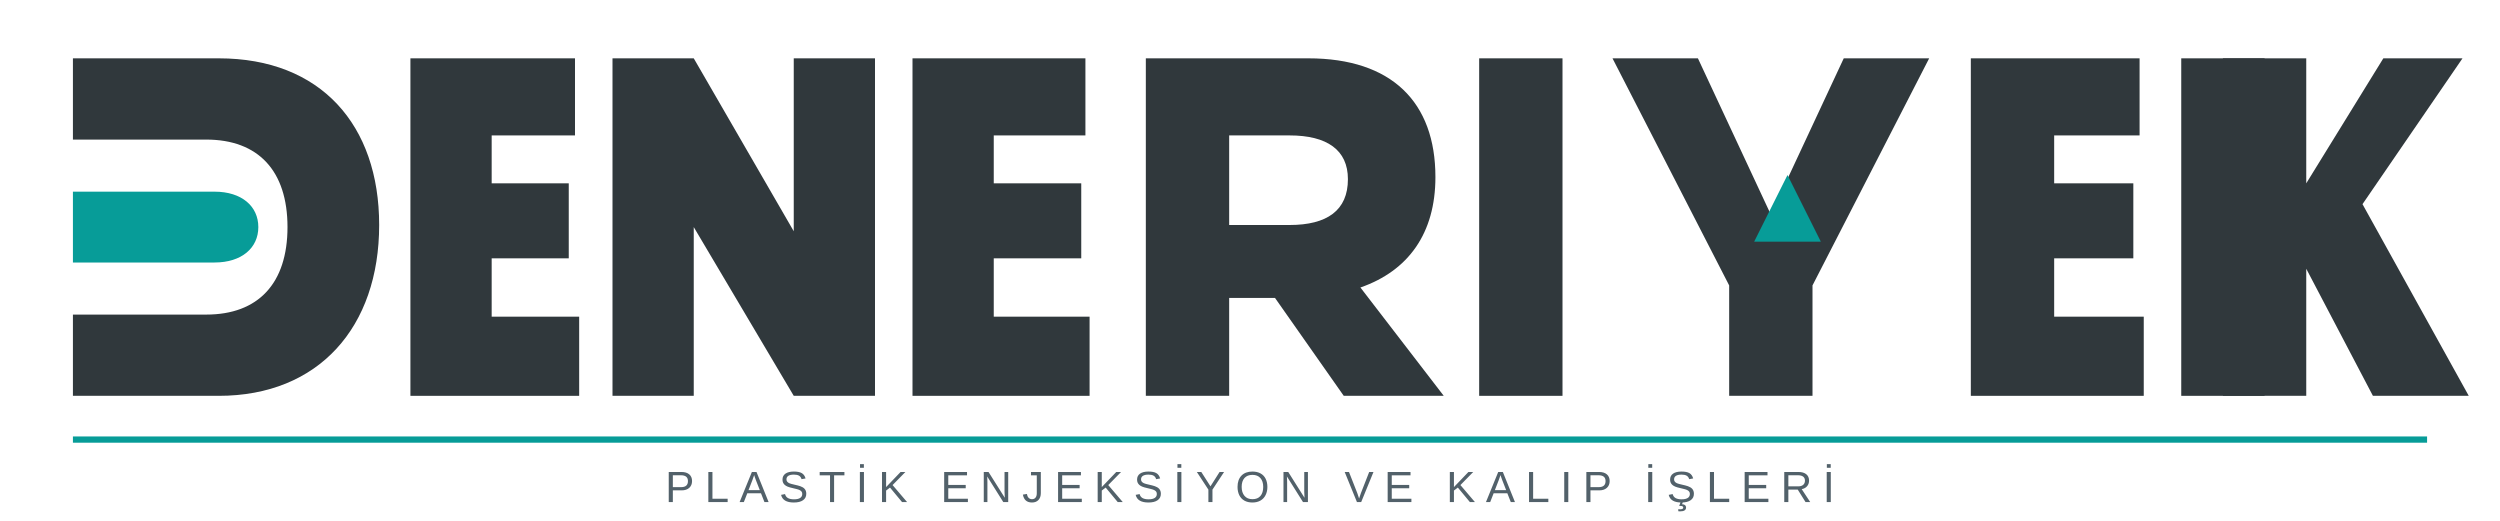
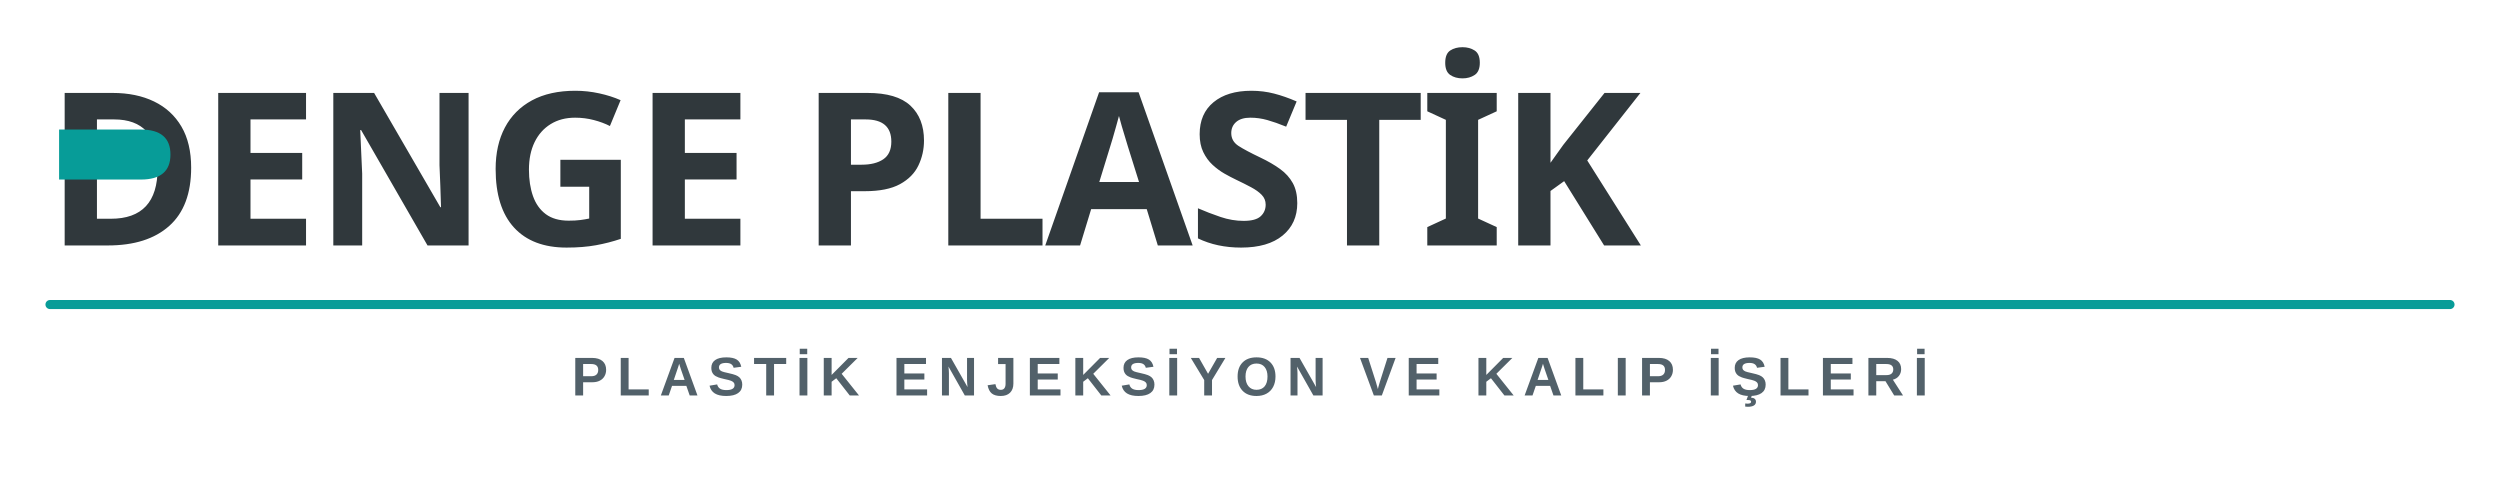
- <svg xmlns="http://www.w3.org/2000/svg" viewBox="0 0 1200 250" role="img" aria-labelledby="title desc">
-   <rect width="1200" height="250" fill="none" />
-   <g fill="#30383C">
-     <path d="M35 28 H105 C154 28 182 60 182 108 C182 157 153 190 105 190 H35 V151 H99 C124 151 138 136 138 109 C138 82 124 67 99 67 H35 Z" />
-     <path d="M197 28 H276 V65 H236 V88 H273 V124 H236 V152 H278 V190 H197 Z" />
-     <path d="M294 28 H333 L381 111 V28 H420 V190 H381 L333 109 V190 H294 Z" />
-     <path d="M438 28 H521 V65 H477 V88 H519 V124 H477 V152 H523 V190 H438 Z" />
-     <path d="M550 28 H628 C668 28 689 49 689 85 C689 112 676 130 653 138 L693 190 H645 L612 143 H590 V190 H550 Z M590 65 V108 H619 C637 108 647 101 647 86 C647 72 637 65 619 65 Z" />
-     <path d="M710 28 H750 V190 H710 Z" />
-     <path d="M774 28 H815 L850 103 L885 28 H926 L870 137 V190 H830 V137 Z" />
-     <path d="M946 28 H1027 V65 H986 V88 H1024 V124 H986 V152 H1029 V190 H946 Z" />
-     <path d="M1047 28 H1087 V190 H1047 Z" />
-     <path d="M1105 28 H1145 V88 L1182 28 H1220 L1172 98 L1223 190 H1177 L1145 129 V190 H1105 Z" transform="translate(-38 0)" />
+ <svg xmlns="http://www.w3.org/2000/svg" viewBox="0 0 1100 220" role="img" aria-labelledby="title desc">
+   <rect width="1100" height="220" fill="none" />
+   <g font-family="Impact, 'Arial Narrow', 'Liberation Sans Narrow', sans-serif" font-weight="900" font-stretch="condensed">
+     <text x="20" y="108" font-size="94" letter-spacing="-2" fill="#30383C">DENGE PLASTİK</text>
  </g>
-   <path d="M35 92 H103 C116 92 124 99 124 109 C124 119 116 126 103 126 H35 Z" fill="#079C98" />
-   <path d="M842 116 L858 84 L874 116 Z" fill="#079C98" />
-   <path d="M35 211 H1165" stroke="#079C98" stroke-width="3" />
-   <text x="600" y="241" text-anchor="middle" font-family="Arial, Helvetica, sans-serif" font-size="21" letter-spacing="5" fill="#52616A">PLASTİK ENJEKSİYON VE KALIP İŞLERİ</text>
+   <path d="M26 57 H62 Q75 57 75 68 Q75 79 62 79 H26 Z" fill="#079C98" />
+   <rect x="20" y="132" width="1060" height="4" rx="2" fill="#079C98" />
+   <text x="550" y="174" text-anchor="middle" font-family="Arial, Helvetica, sans-serif" font-size="24" font-weight="700" letter-spacing="4" fill="#52616A">PLASTİK ENJEKSİYON VE KALIP İŞLERİ</text>
</svg>
